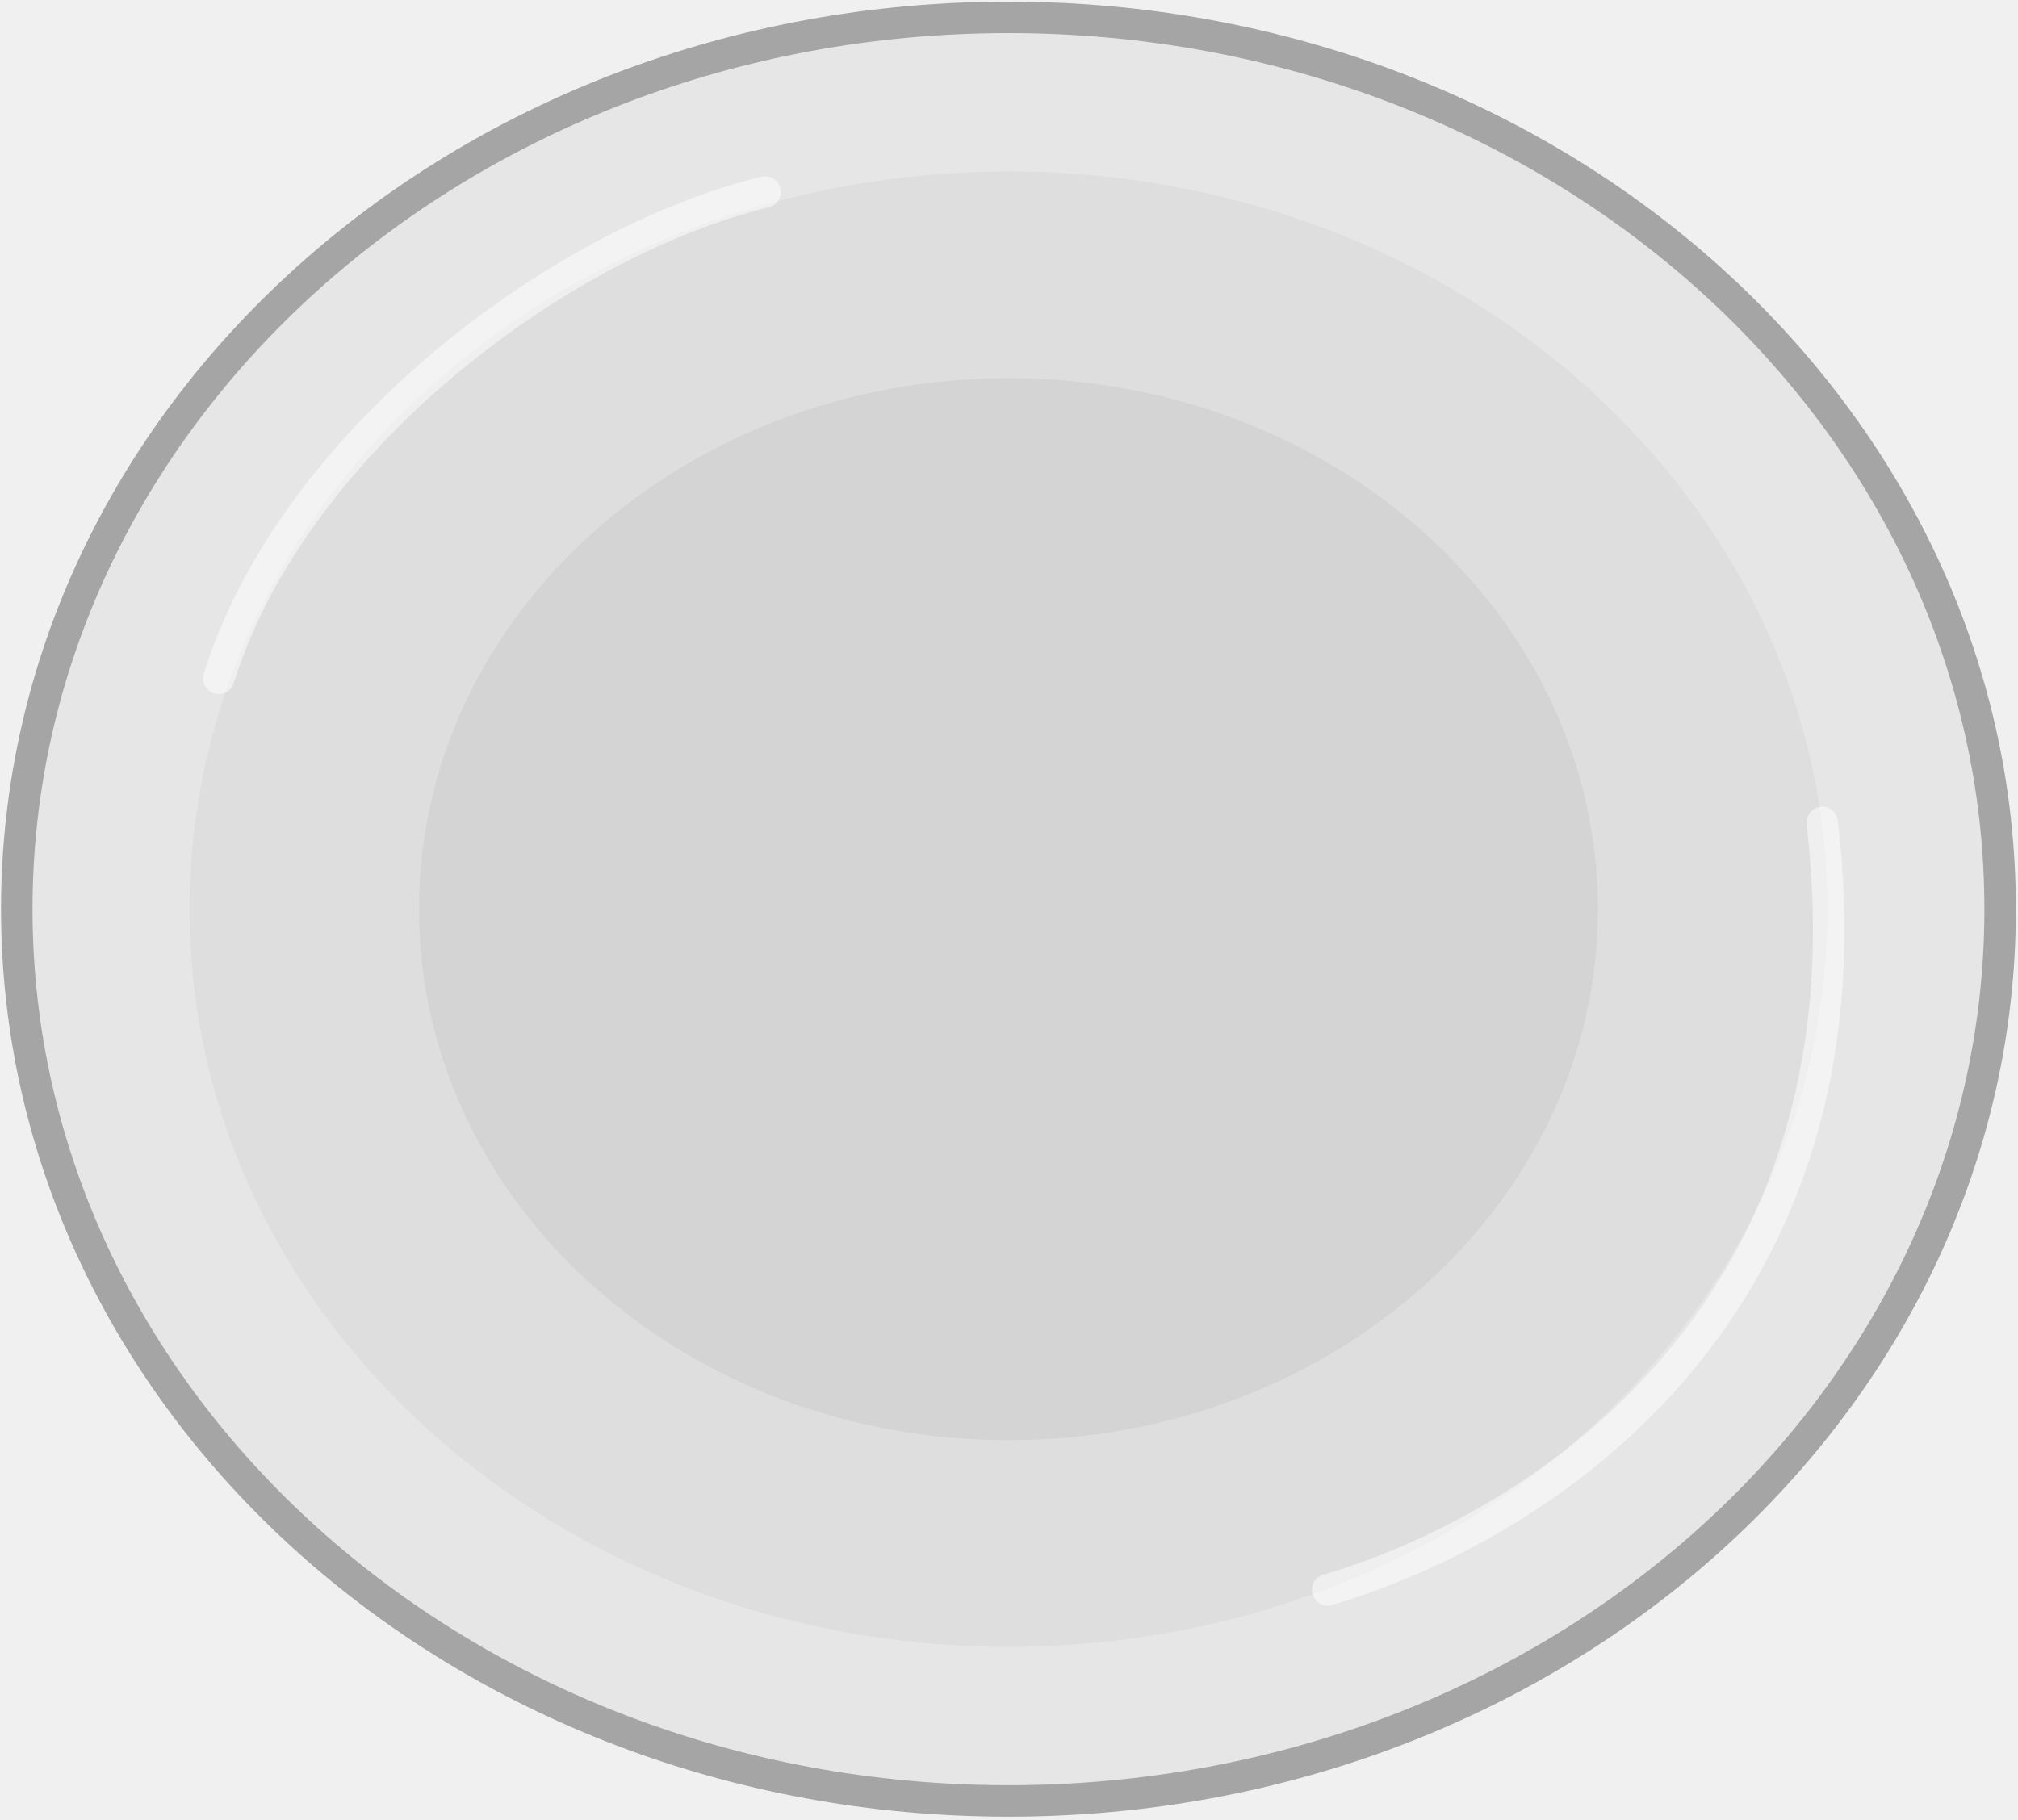
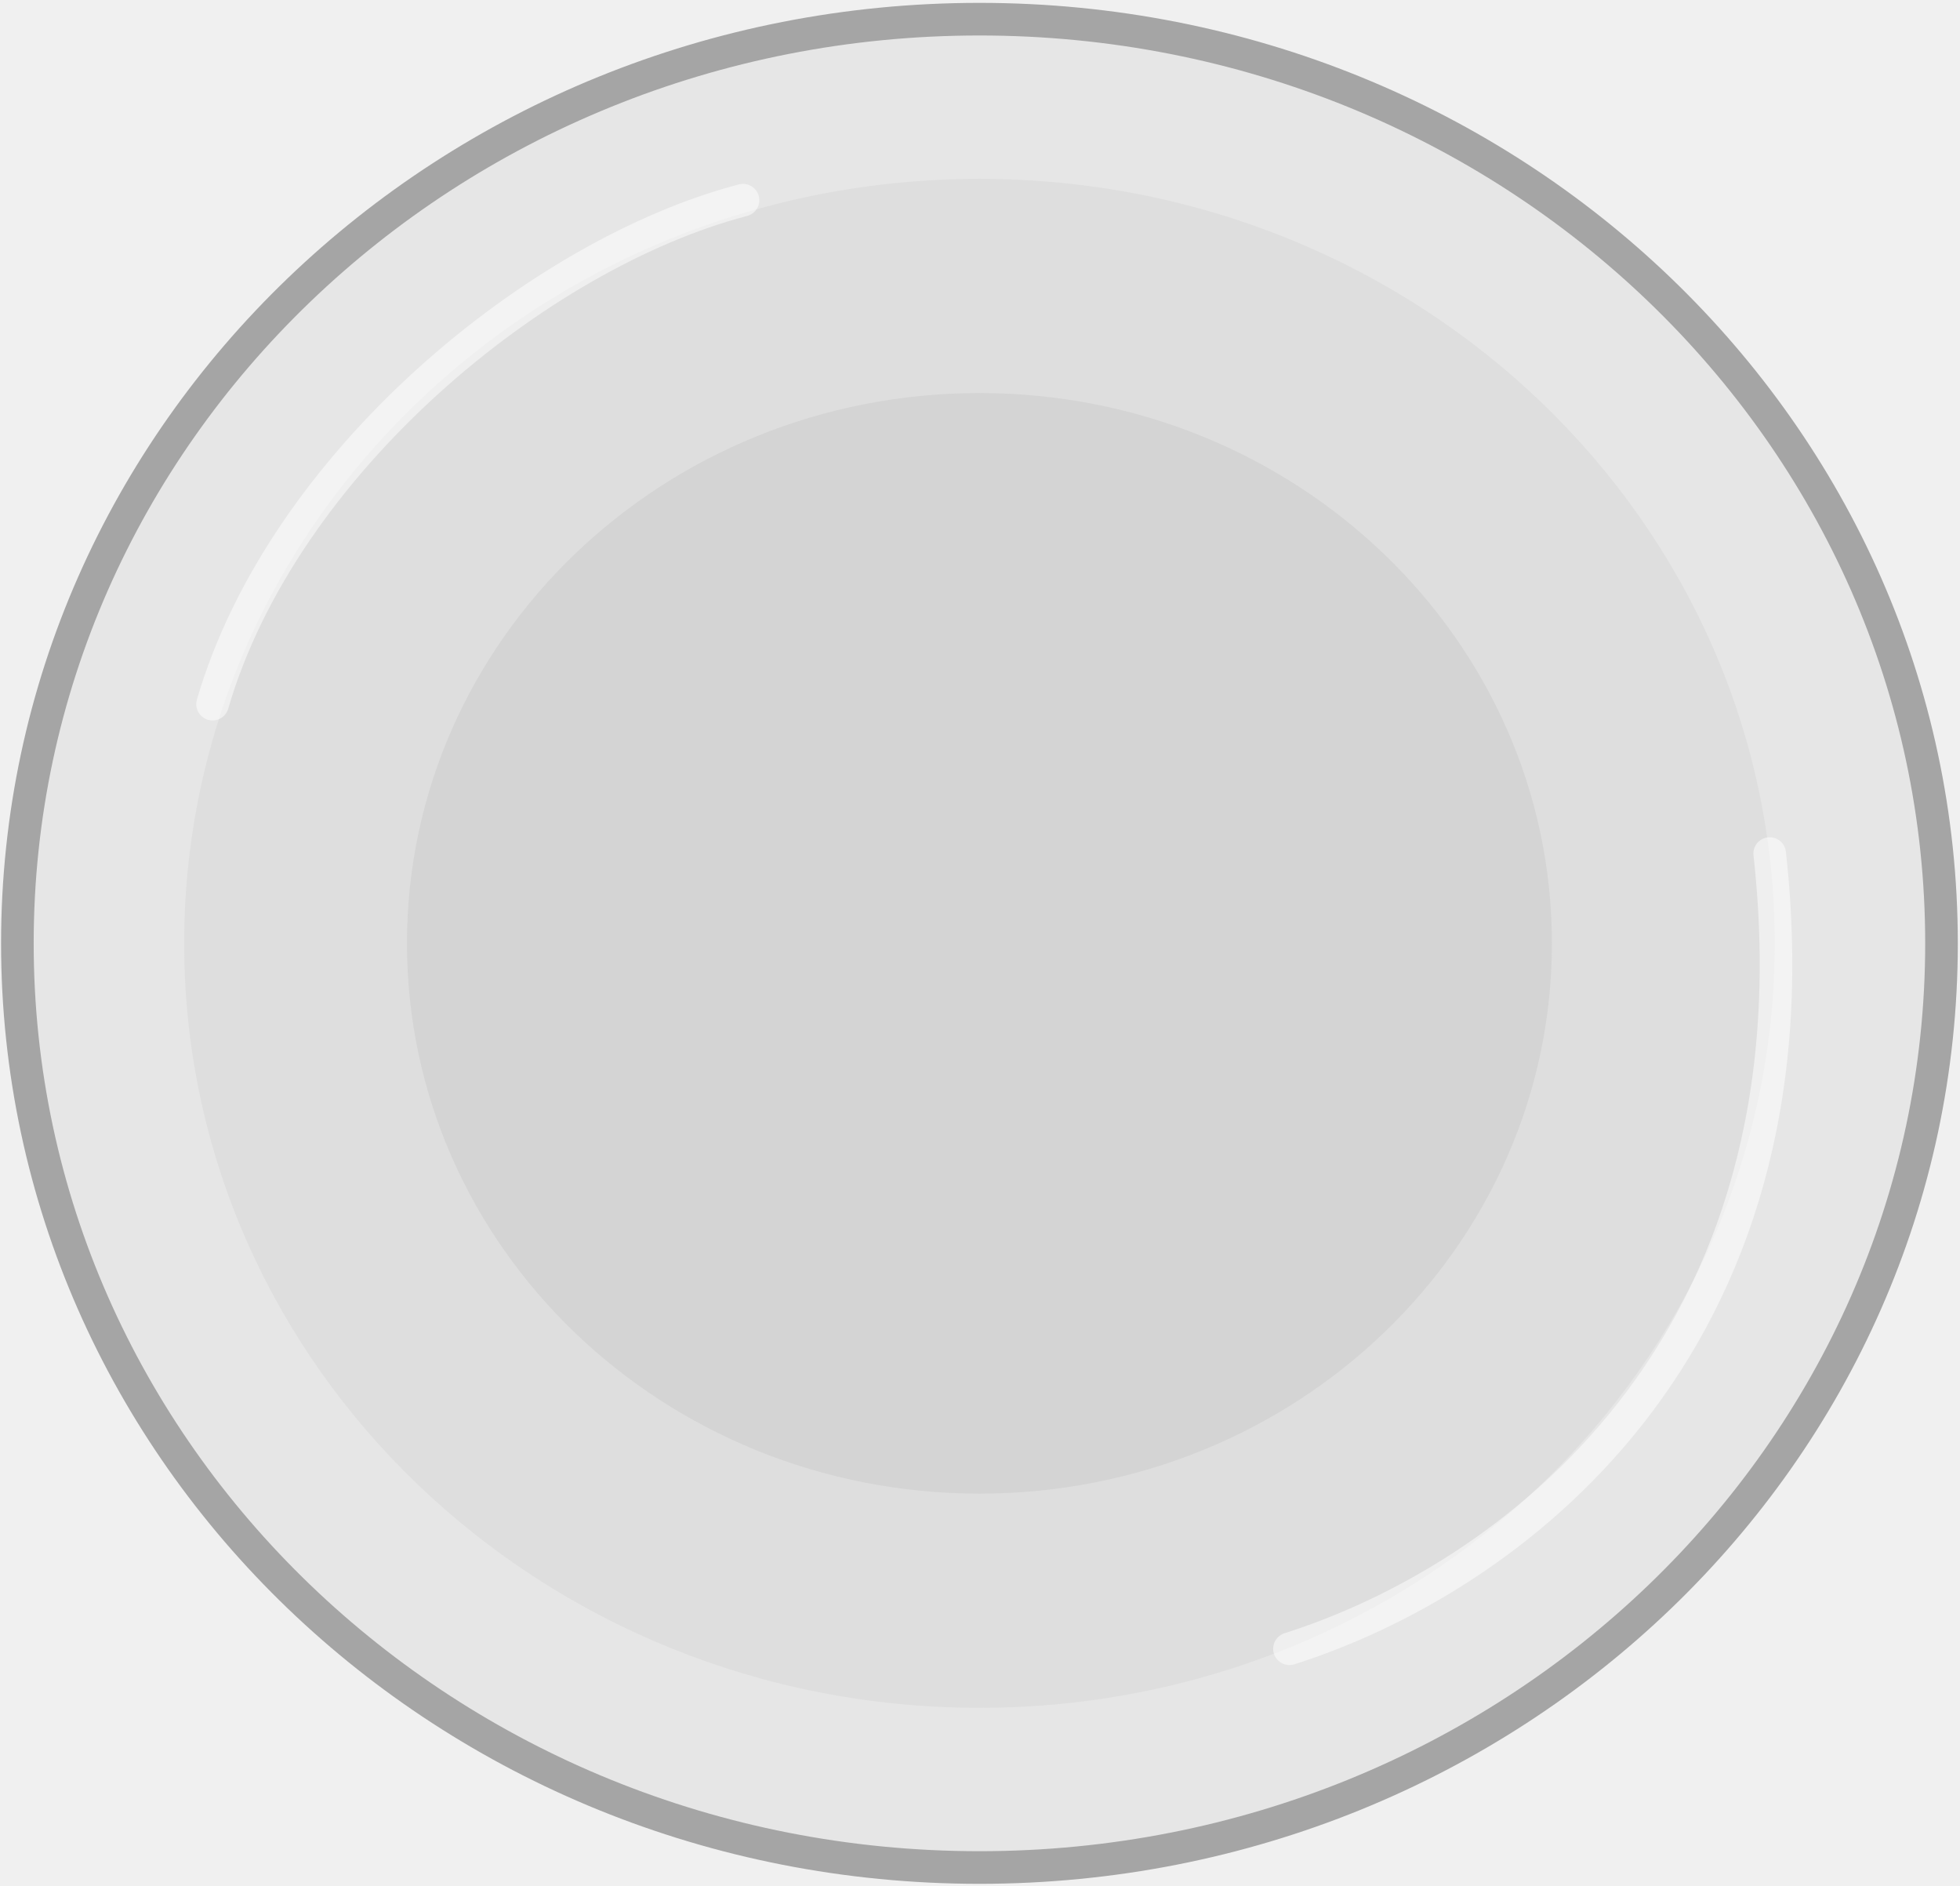
- <svg xmlns="http://www.w3.org/2000/svg" width="641" height="578" viewBox="0 0 641 578" fill="none">
-   <path d="M635.328 288.822C635.328 444.812 494.801 572.131 320.328 572.131C145.855 572.131 5.328 444.812 5.328 288.822C5.328 132.833 145.855 5.514 320.328 5.514C494.801 5.514 635.328 132.833 635.328 288.822Z" fill="#E6E6E6" stroke="#A5A5A5" stroke-width="10" />
-   <ellipse cx="320.328" cy="288.823" rx="260.116" ry="234.355" fill="#DEDEDE" />
-   <ellipse cx="320.328" cy="288.823" rx="187.236" ry="168.693" fill="#D4D4D4" />
-   <path d="M421.73 505.071C491.929 484.186 596.901 414.458 578.8 261.295" stroke="white" stroke-opacity="0.5" stroke-width="10" stroke-linecap="round" />
-   <path d="M243 60.999C176.113 77.38 92.5 141.499 69.5 215.499" stroke="white" stroke-opacity="0.5" stroke-width="10" stroke-linecap="round" />
+ <svg xmlns="http://www.w3.org/2000/svg" width="601" height="578" viewBox="0 0 601 578" fill="none">
+   <path d="M595.328 289.187C595.328 445.468 463.441 572.495 300.328 572.495C137.214 572.495 5.328 445.468 5.328 289.187C5.328 132.905 137.214 5.878 300.328 5.878C463.441 5.878 595.328 132.905 595.328 289.187Z" fill="#E6E6E6" stroke="#A5A5A5" stroke-width="10" />
+   <ellipse cx="300.328" cy="289.187" rx="243.858" ry="234.355" fill="#DEDEDE" />
+   <ellipse cx="300.328" cy="289.187" rx="175.534" ry="168.693" fill="#D4D4D4" />
+   <path d="M395.392 505.435C461.204 484.55 559.615 414.822 542.646 261.659" stroke="white" stroke-opacity="0.5" stroke-width="10" stroke-linecap="round" />
+   <path d="M227.833 61.363C165.126 77.745 86.739 141.863 65.177 215.863" stroke="white" stroke-opacity="0.5" stroke-width="10" stroke-linecap="round" />
</svg>
